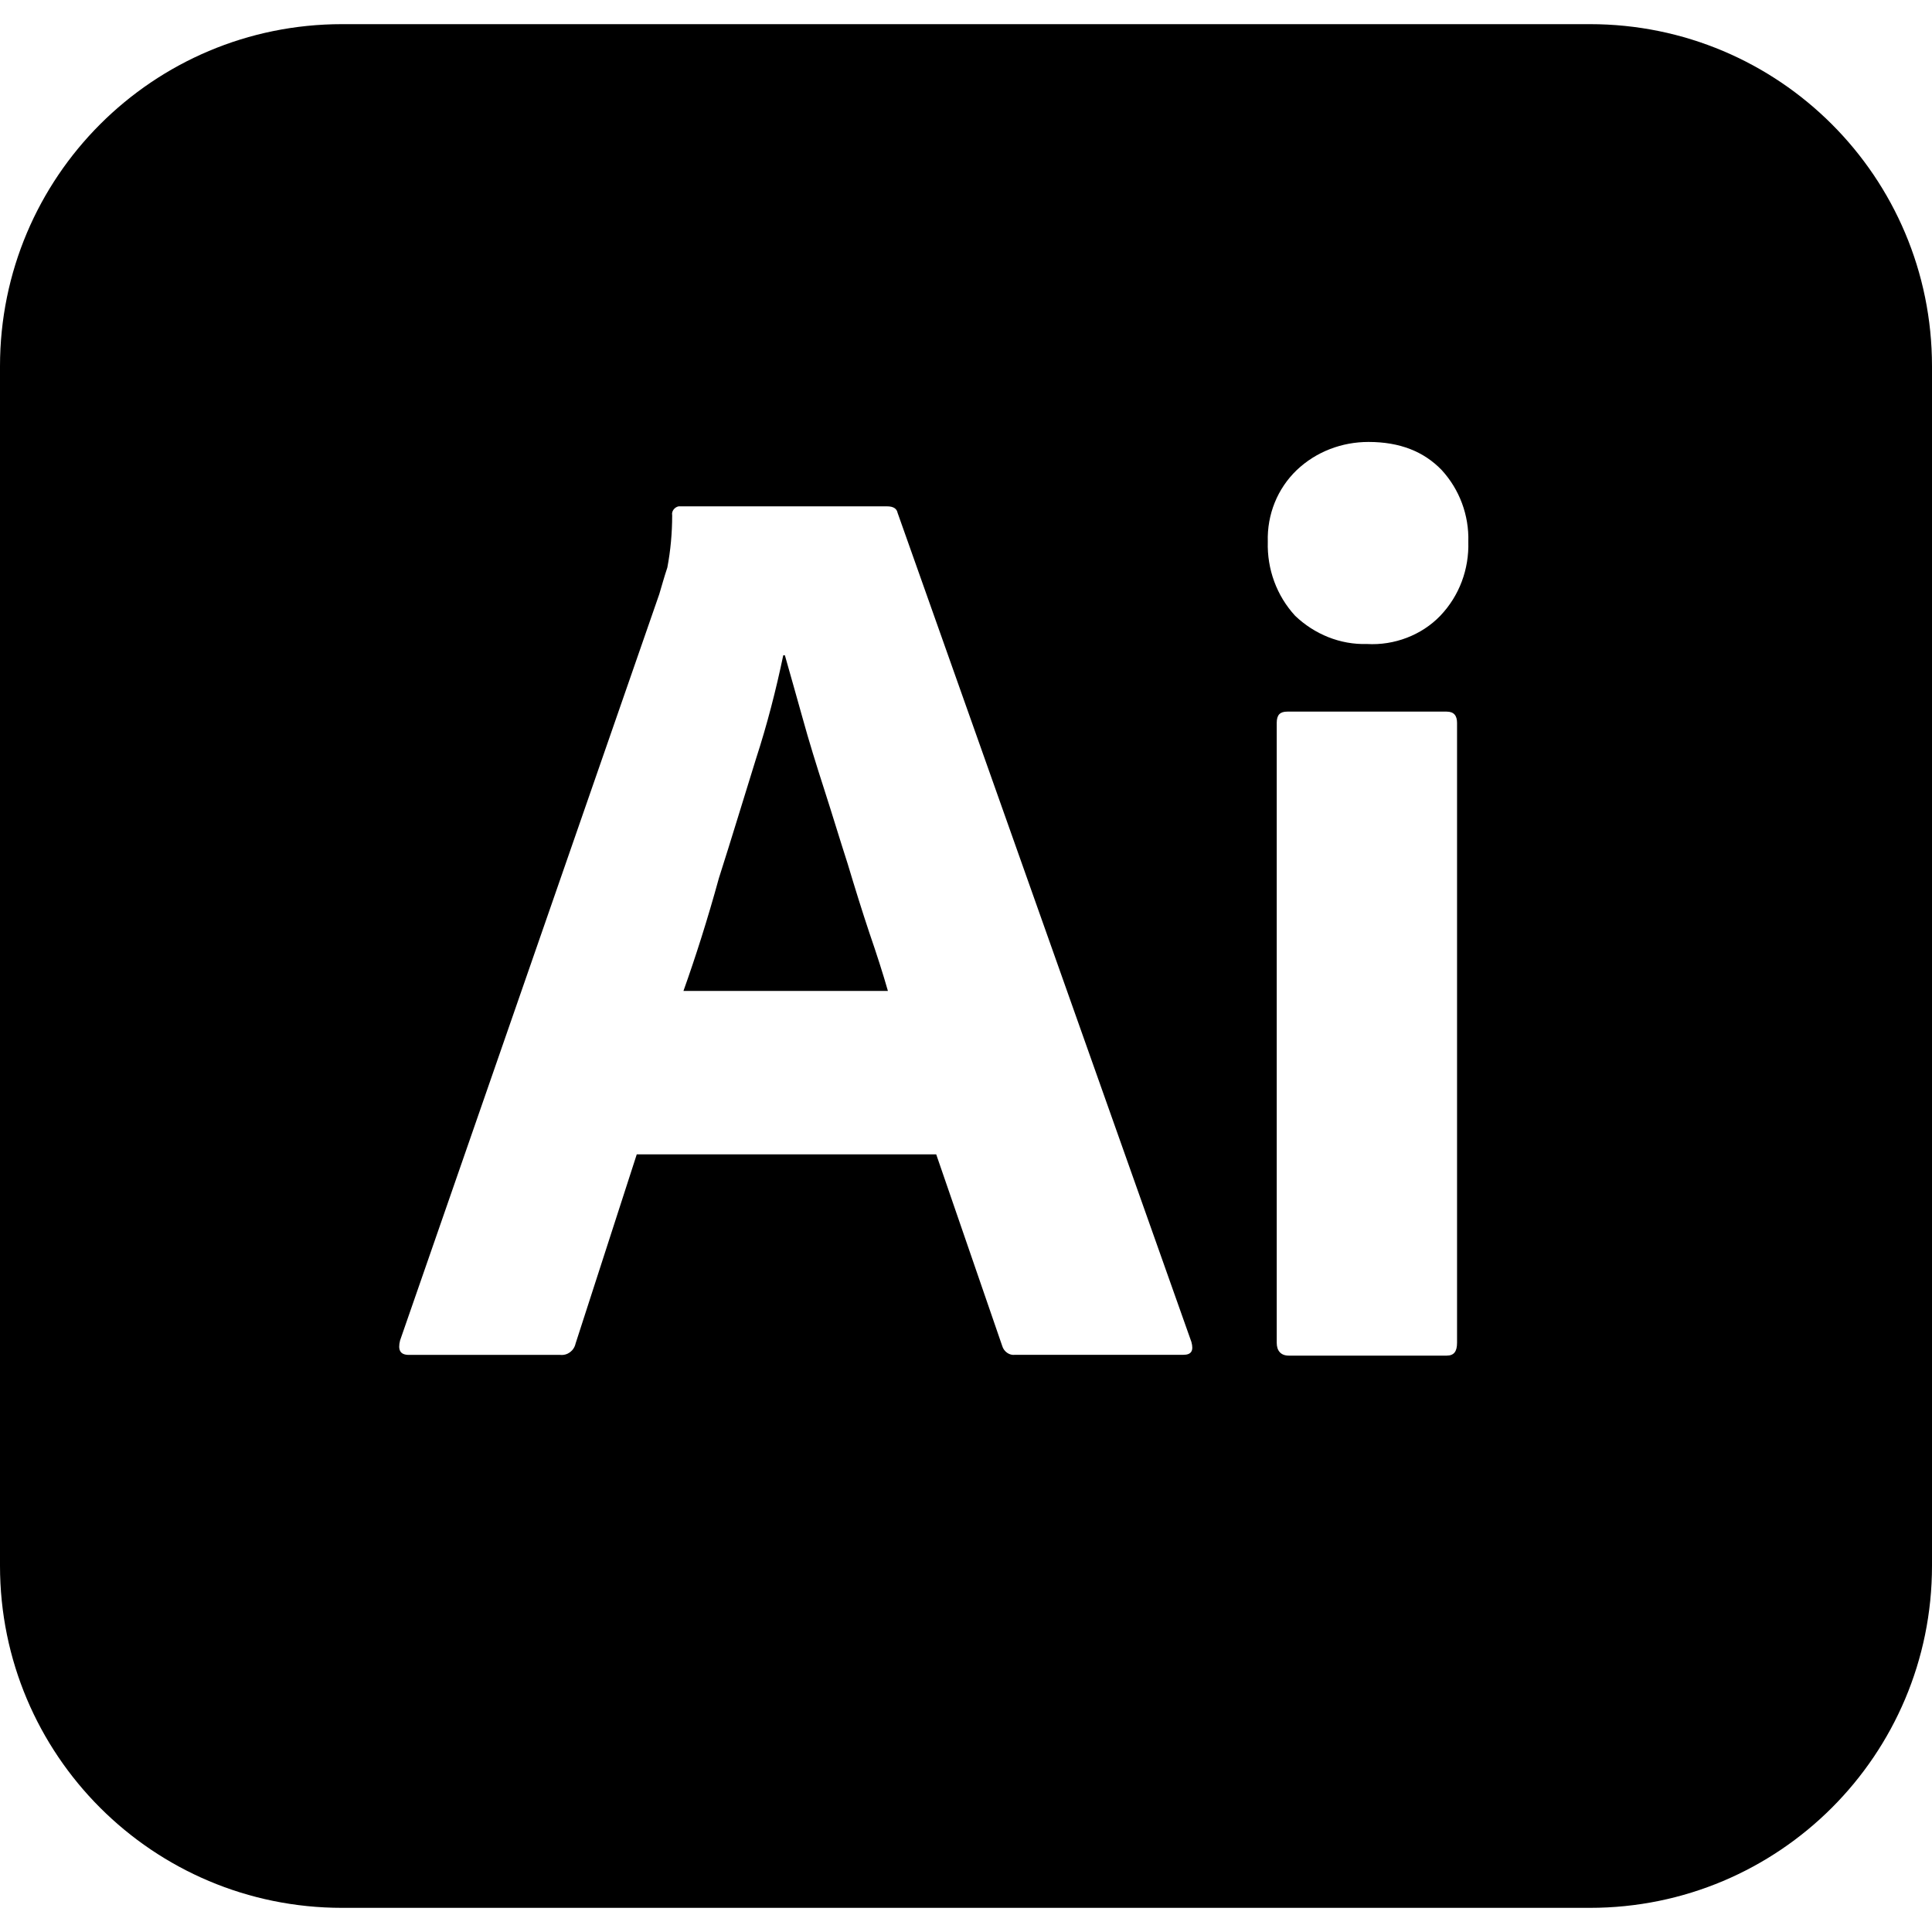
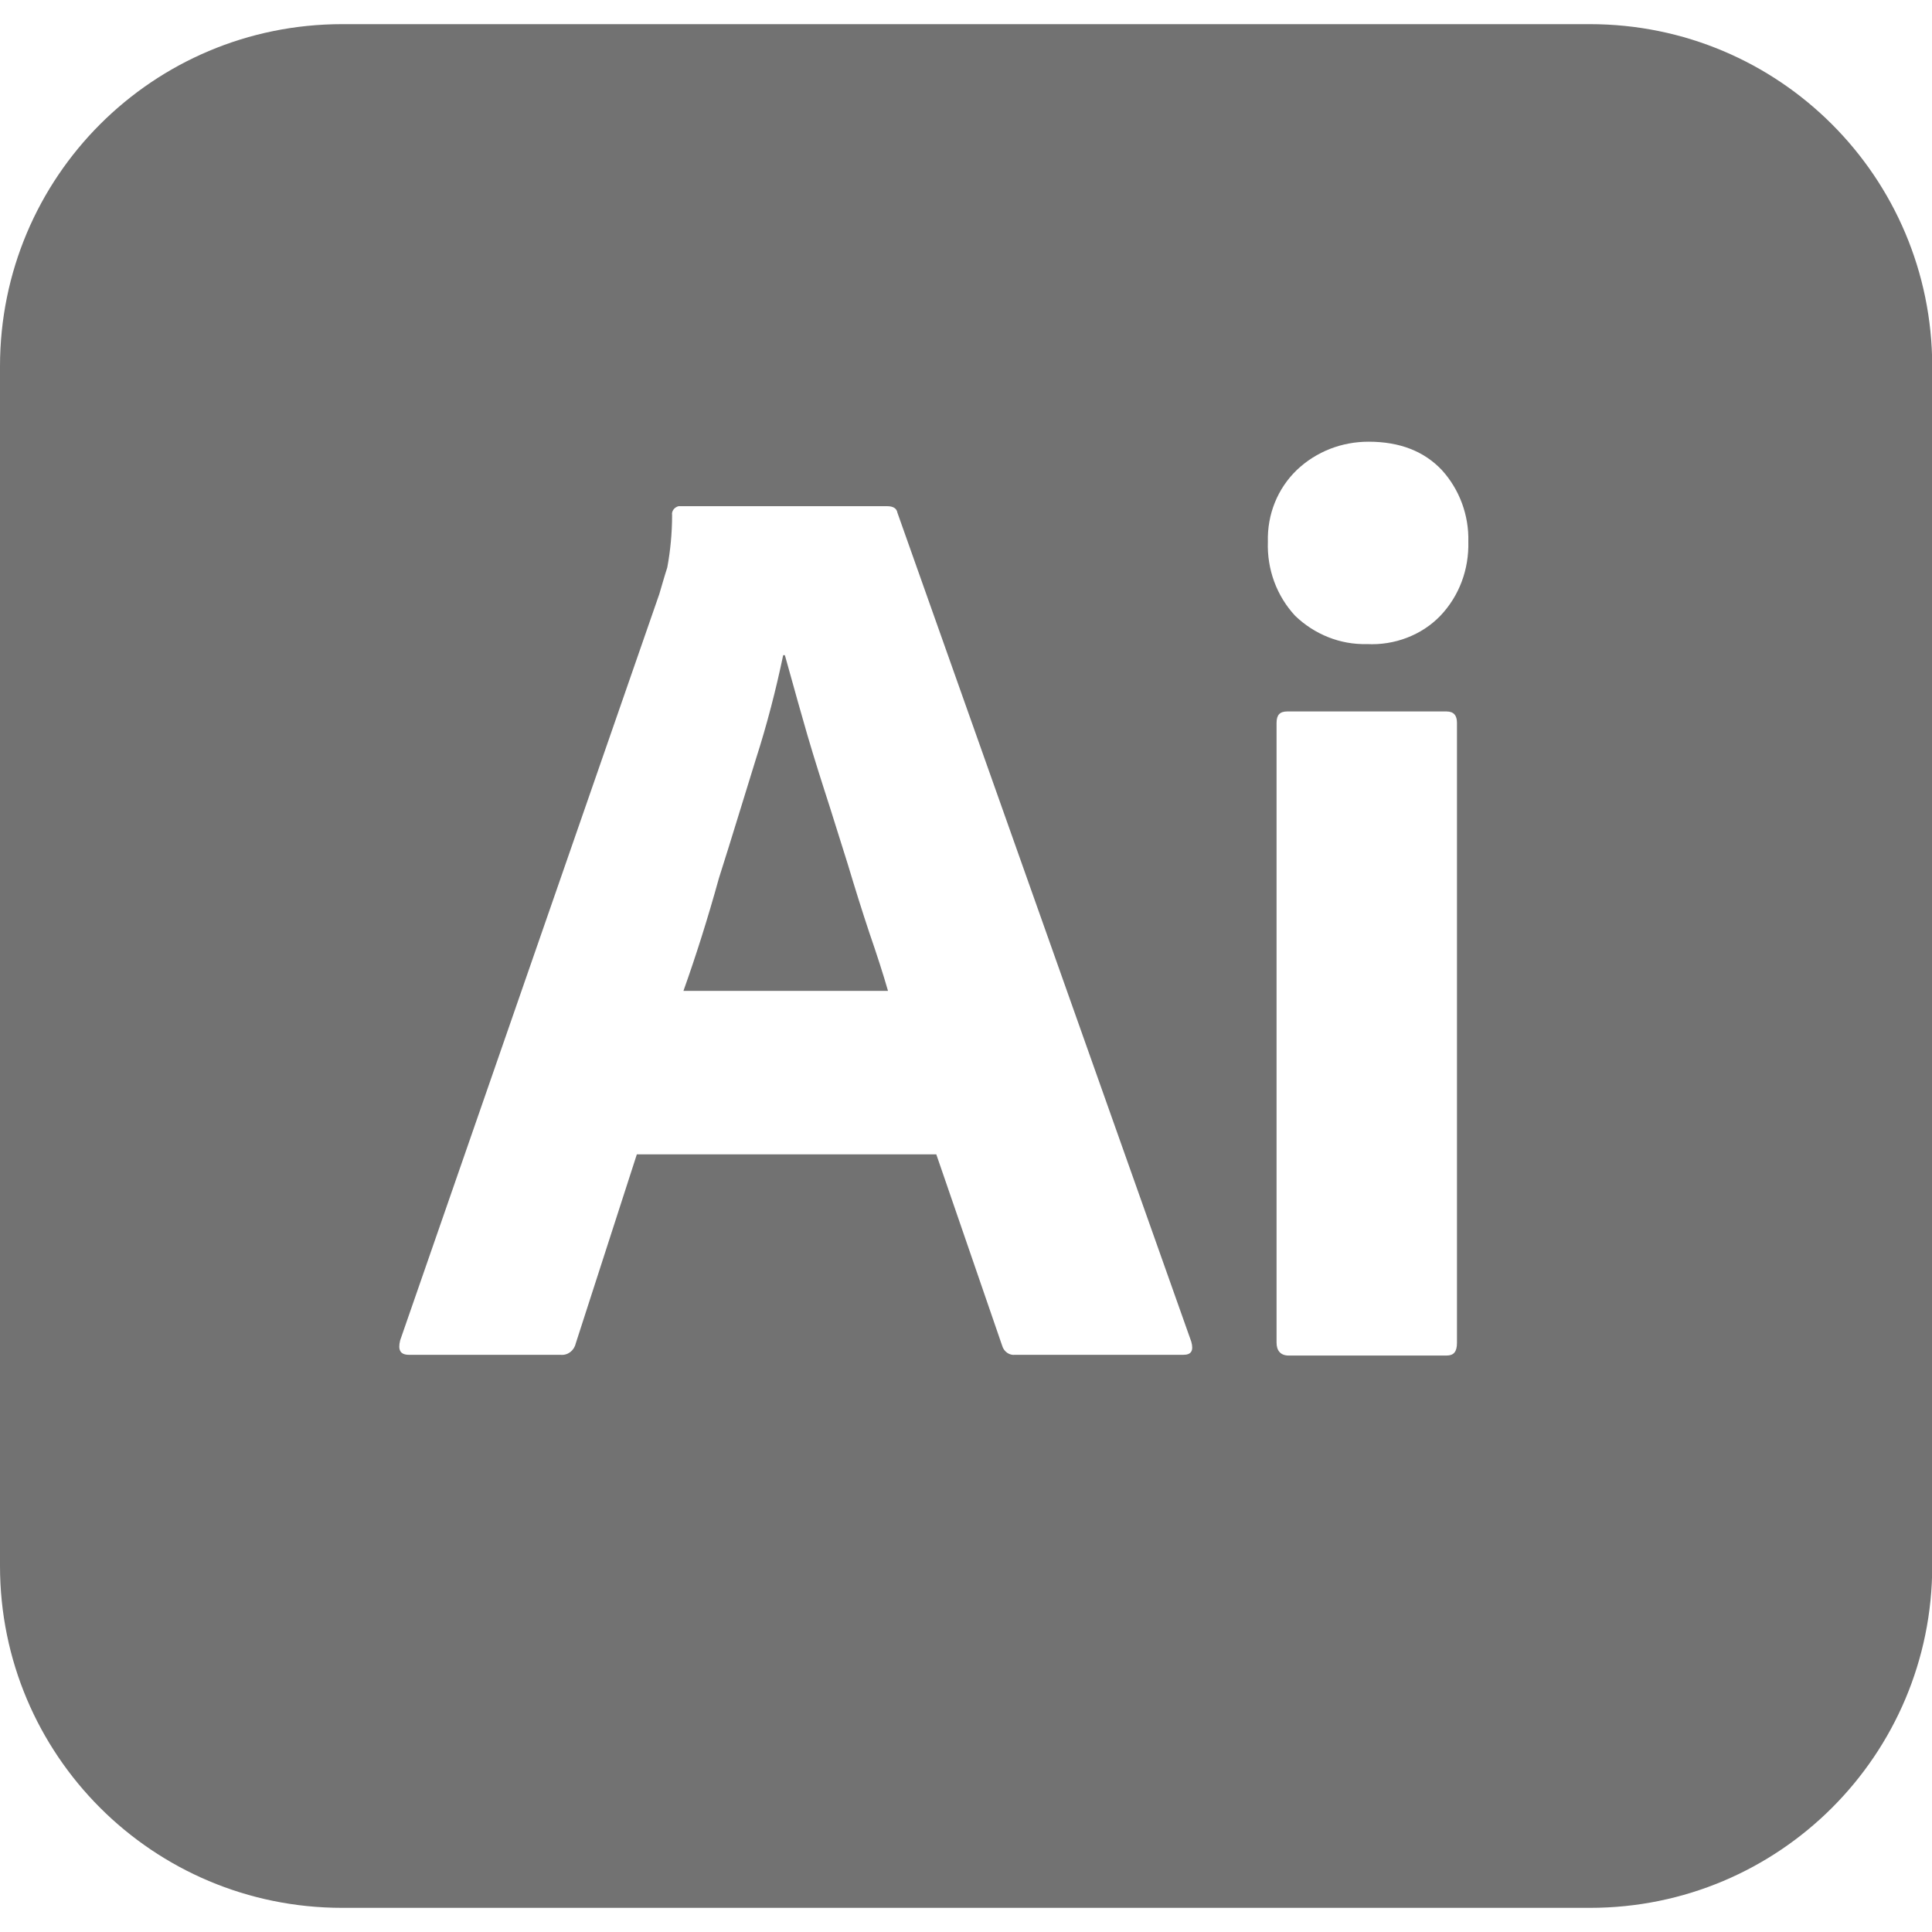
- <svg xmlns="http://www.w3.org/2000/svg" fill="#000000" width="800px" height="800px" viewBox="0 0 24 24" role="img">
-   <path d="M10.53 10.73c-.1-.31-.19-.61-.29-.92-.1-.31-.19-.6-.27-.89-.08-.28-.15-.54-.22-.78h-.02c-.09.43-.2.86-.34 1.29-.15.48-.3.98-.46 1.48-.14.51-.29.98-.44 1.4h2.54c-.06-.211-.14-.46-.23-.721-.09-.269-.18-.559-.27-.859zM19.75.3H4.25C1.9.3 0 2.2 0 4.55v14.9c0 2.35 1.9 4.25 4.25 4.25h15.5c2.35 0 4.25-1.9 4.25-4.25V4.55C24 2.2 22.1.3 19.75.3zM14.7 16.83h-2.091c-.069.01-.139-.04-.159-.11l-.82-2.38H7.91l-.76 2.35c-.02.09-.1.15-.19.141H5.08c-.11 0-.14-.061-.11-.18L8.19 7.38c.03-.1.06-.21.1-.33.04-.21.06-.43.06-.65-.01-.05.03-.1.08-.11h2.59c.08 0 .12.03.13.08l3.65 10.3c.03.109 0 .16-.1.16zm3.4-.15c0 .11-.039.16-.129.16H16.01c-.1 0-.15-.061-.15-.16v-7.7c0-.1.041-.14.131-.14h1.98c.09 0 .129.05.129.14v7.7zm-.209-9.03c-.231.24-.571.37-.911.35-.33.01-.65-.12-.891-.35-.23-.25-.35-.58-.34-.92-.01-.34.12-.66.359-.89.242-.23.562-.35.892-.35.391 0 .689.12.91.35.22.24.34.56.33.89.01.34-.11.67-.349.92z" />
+ <svg xmlns="http://www.w3.org/2000/svg" version="1.1" id="Capa_1" x="0px" y="0px" viewBox="0 0 800 800" style="enable-background:new 0 0 800 800;" xml:space="preserve">
+   <style type="text/css">
+ 	.st0{fill:#727272;}
+ </style>
+   <path class="st0" d="M351,357.7c-3.3-10.3-6.3-20.3-9.7-30.7c-3.3-10.3-6.3-20-9-29.7c-2.7-9.3-5-18-7.3-26h-0.7  c-3,14.3-6.7,28.7-11.3,43c-5,16-10,32.7-15.3,49.3c-4.7,17-9.7,32.7-14.7,46.7h84.7c-2-7-4.7-15.3-7.7-24  C357,377.3,354,367.7,351,357.7L351,357.7z M658.3,10H141.7C63.3,10,0,73.3,0,151.7v496.7C0,726.7,63.3,790,141.7,790h516.7  c78.3,0,141.7-63.3,141.7-141.7V151.7C800,73.3,736.7,10,658.3,10z M490,561h-69.7c-2.3,0.3-4.6-1.3-5.3-3.7L387.7,478h-124  l-25.3,78.3c-0.7,3-3.3,5-6.3,4.7h-62.7c-3.7,0-4.7-2-3.7-6L273,246c1-3.3,2-7,3.3-11c1.3-7,2-14.3,2-21.7c-0.3-1.7,1-3.3,2.7-3.7  h86.3c2.7,0,4,1,4.3,2.7l121.7,343.3C494.3,559.3,493.3,561,490,561L490,561z M603.3,556c0,3.7-1.3,5.3-4.3,5.3h-65.4  c-3.3,0-5-2-5-5.3V299.3c0-3.3,1.4-4.7,4.4-4.7h66c3,0,4.3,1.7,4.3,4.7V556z M596.4,255c-7.7,8-19,12.3-30.4,11.7  c-11,0.3-21.7-4-29.7-11.7c-7.7-8.3-11.7-19.3-11.3-30.7c-0.3-11.3,4-22,12-29.7c8.1-7.7,18.7-11.7,29.7-11.7c13,0,23,4,30.3,11.7  c7.3,8,11.3,18.7,11,29.7C608.3,235.7,604.3,246.7,596.4,255L596.4,255z" />
</svg>
